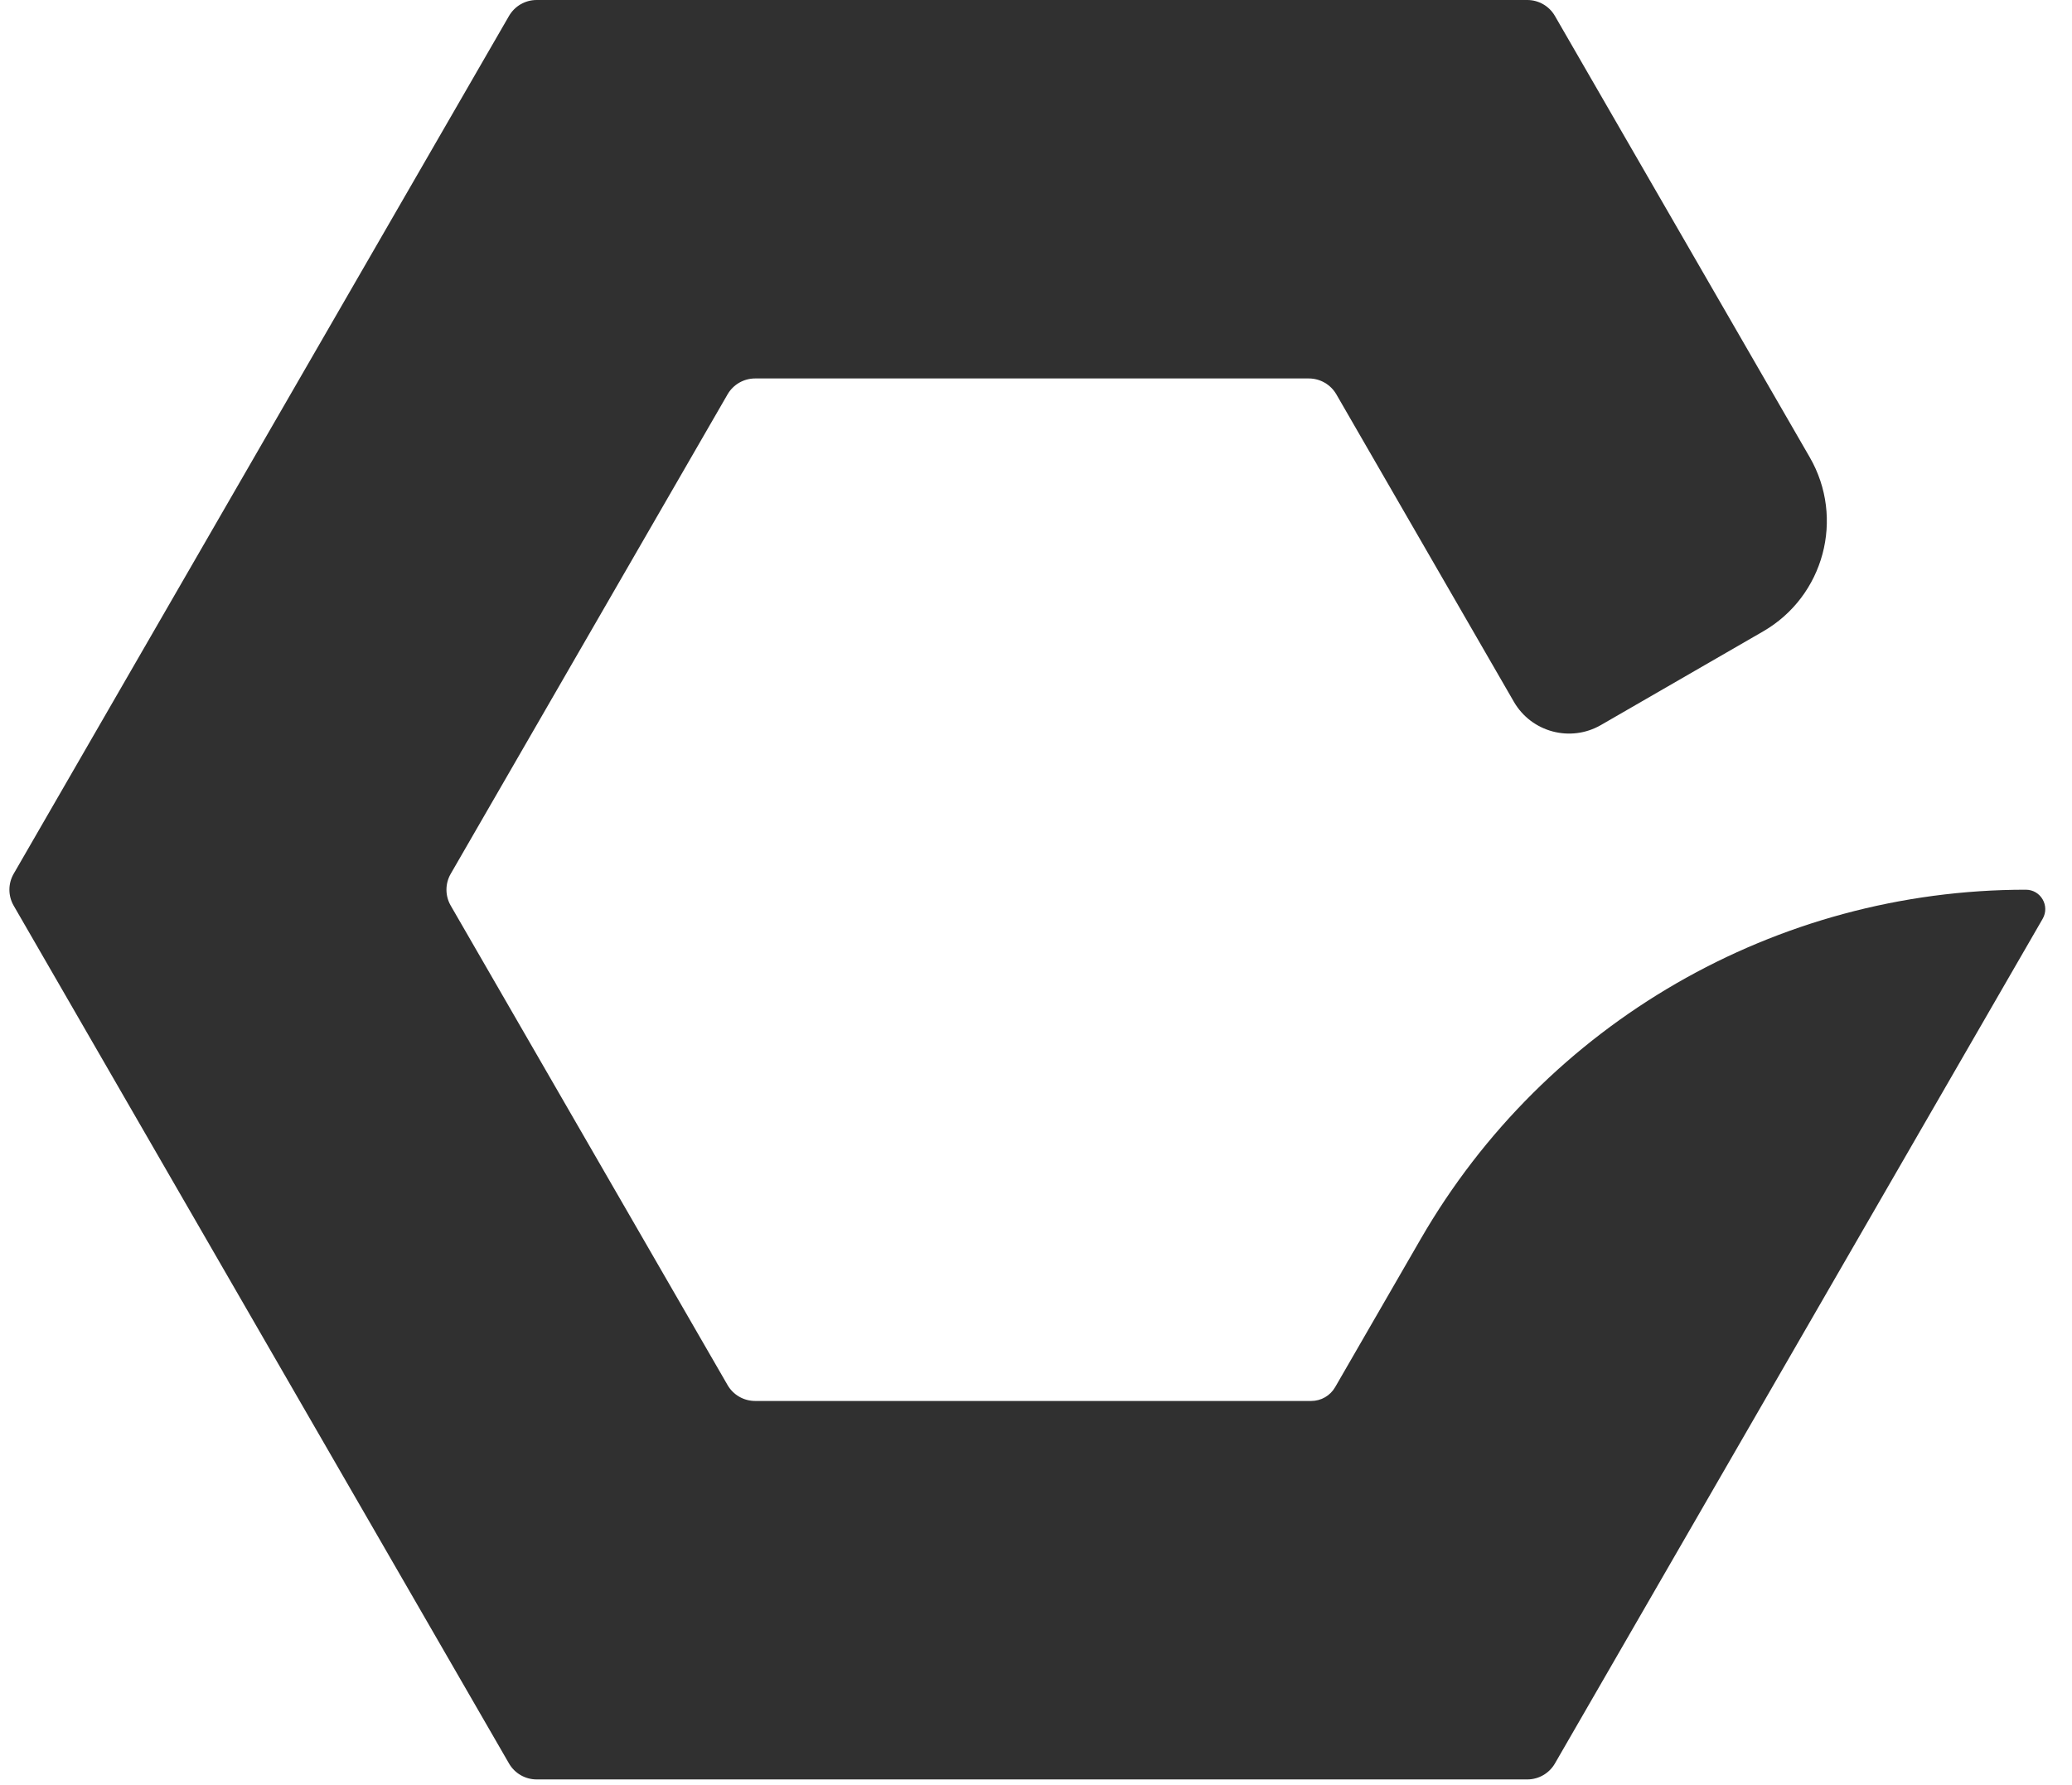
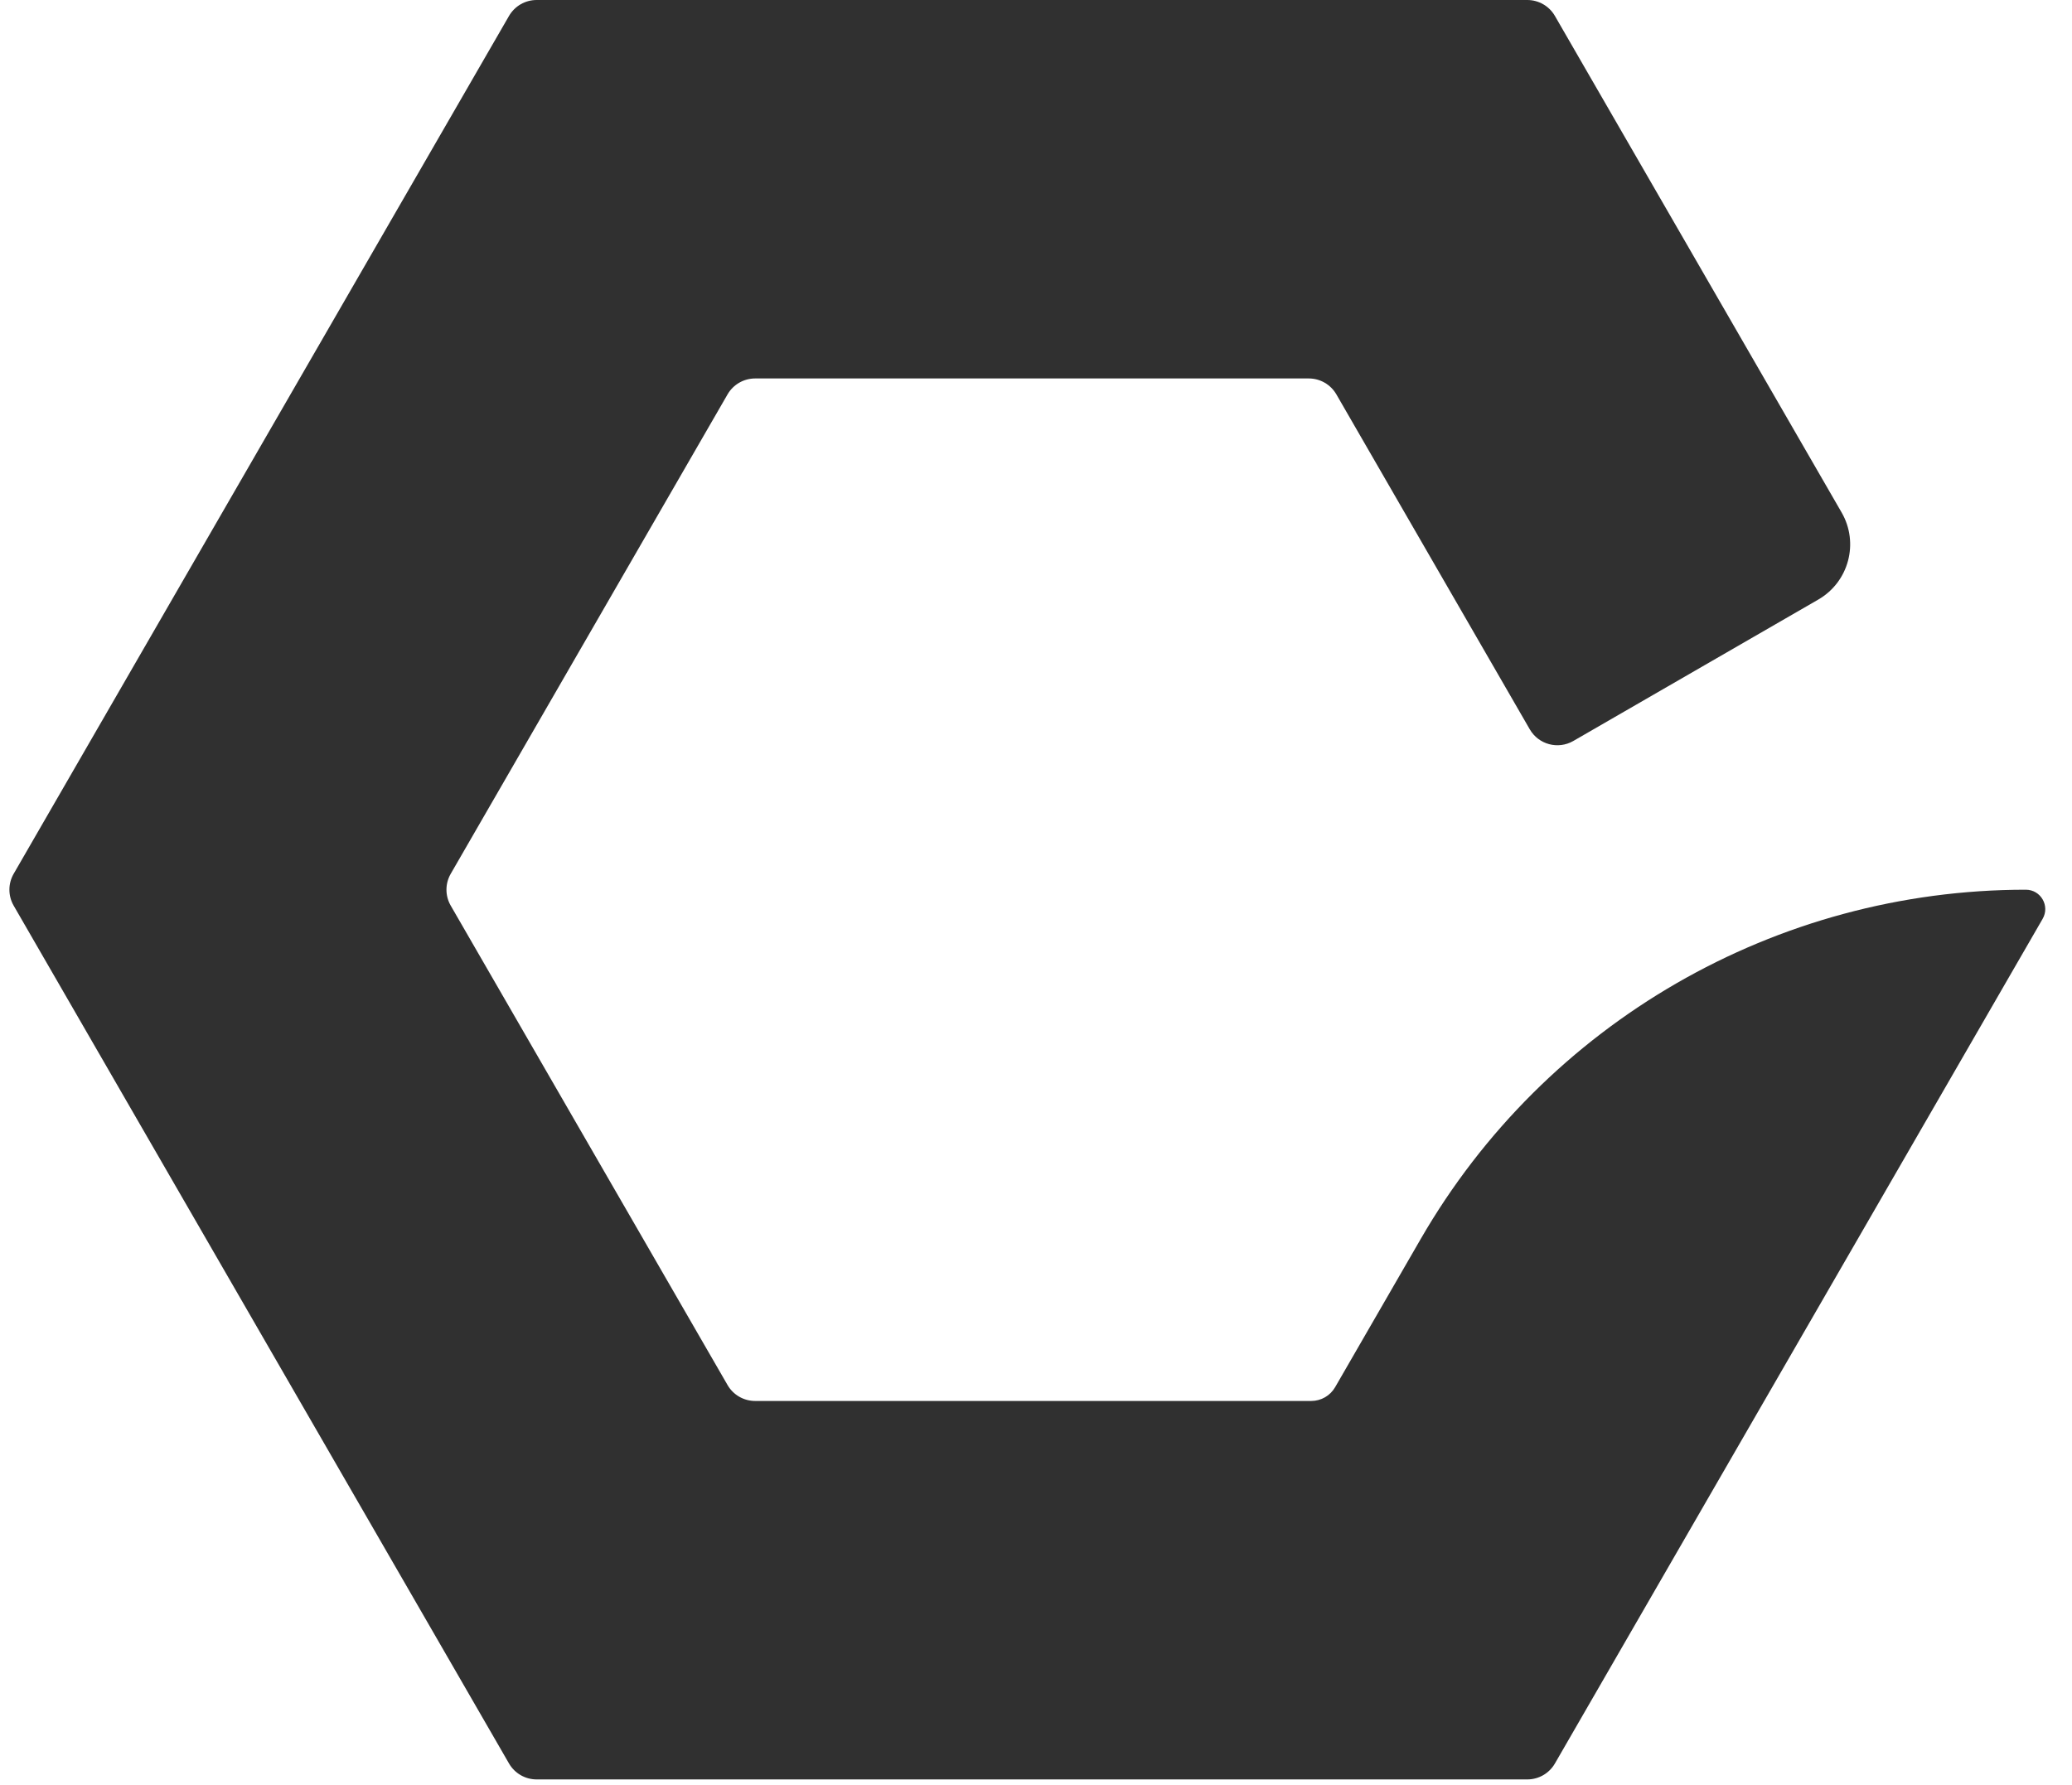
<svg xmlns="http://www.w3.org/2000/svg" width="130" height="112" viewBox="0 0 130 112" fill="none">
-   <path fill-rule="evenodd" clip-rule="evenodd" d="M97.557 1C97.2 0.381 96.539 4.82897e-06 95.825 4.77508e-06L33.668 8.70902e-08C32.954 3.31986e-08 32.294 0.381 31.936 1L0.858 54.829C0.501 55.448 0.501 56.21 0.858 56.829L31.936 110.658C32.294 111.277 32.954 111.658 33.668 111.658L95.825 111.658C96.539 111.658 97.2 111.277 97.557 110.658L128.158 57.656C128.627 56.844 128.041 55.829 127.103 55.829C111.44 55.829 96.966 64.185 89.135 77.75L83.769 87.043C83.46 87.58 82.887 87.91 82.268 87.91L47.379 87.91C46.665 87.91 46.004 87.529 45.647 86.91L28.28 56.829C27.922 56.21 27.922 55.448 28.28 54.829L45.647 24.748C46.004 24.129 46.665 23.748 47.379 23.748L82.114 23.748C82.829 23.748 83.489 24.129 83.846 24.748L94.98 44.032C96.084 45.945 98.531 46.6 100.444 45.496L110.618 39.622C114.444 37.413 115.755 32.52 113.546 28.694L97.557 1Z" fill="#303030" />
+   <path fill-rule="evenodd" clip-rule="evenodd" d="M97.557 1C97.2 0.381 96.539 4.74188e-06 95.825 4.68799e-06L33.668 0C32.954 -5.38916e-08 32.294 0.381 31.936 1L0.858 54.829C0.501 55.448 0.501 56.21 0.858 56.829L31.936 110.658C32.294 111.277 32.954 111.658 33.668 111.658L95.825 111.658C96.539 111.658 97.2 111.277 97.557 110.658L128.158 57.656C128.627 56.844 128.041 55.829 127.103 55.829C111.44 55.829 96.966 64.185 89.135 77.75L83.769 87.043C83.46 87.58 82.887 87.91 82.268 87.91L47.379 87.91C46.665 87.91 46.004 87.529 45.647 86.91L28.28 56.829C27.922 56.21 27.922 55.448 28.28 54.829L45.647 24.748C46.004 24.129 46.665 23.748 47.379 23.748L82.114 23.748C82.829 23.748 83.489 24.129 83.846 24.748L95.98 45.764C96.532 46.72 97.755 47.048 98.712 46.496L114.082 37.622C115.995 36.517 116.65 34.071 115.546 32.158L97.557 1Z" fill="#303030" />
</svg>
